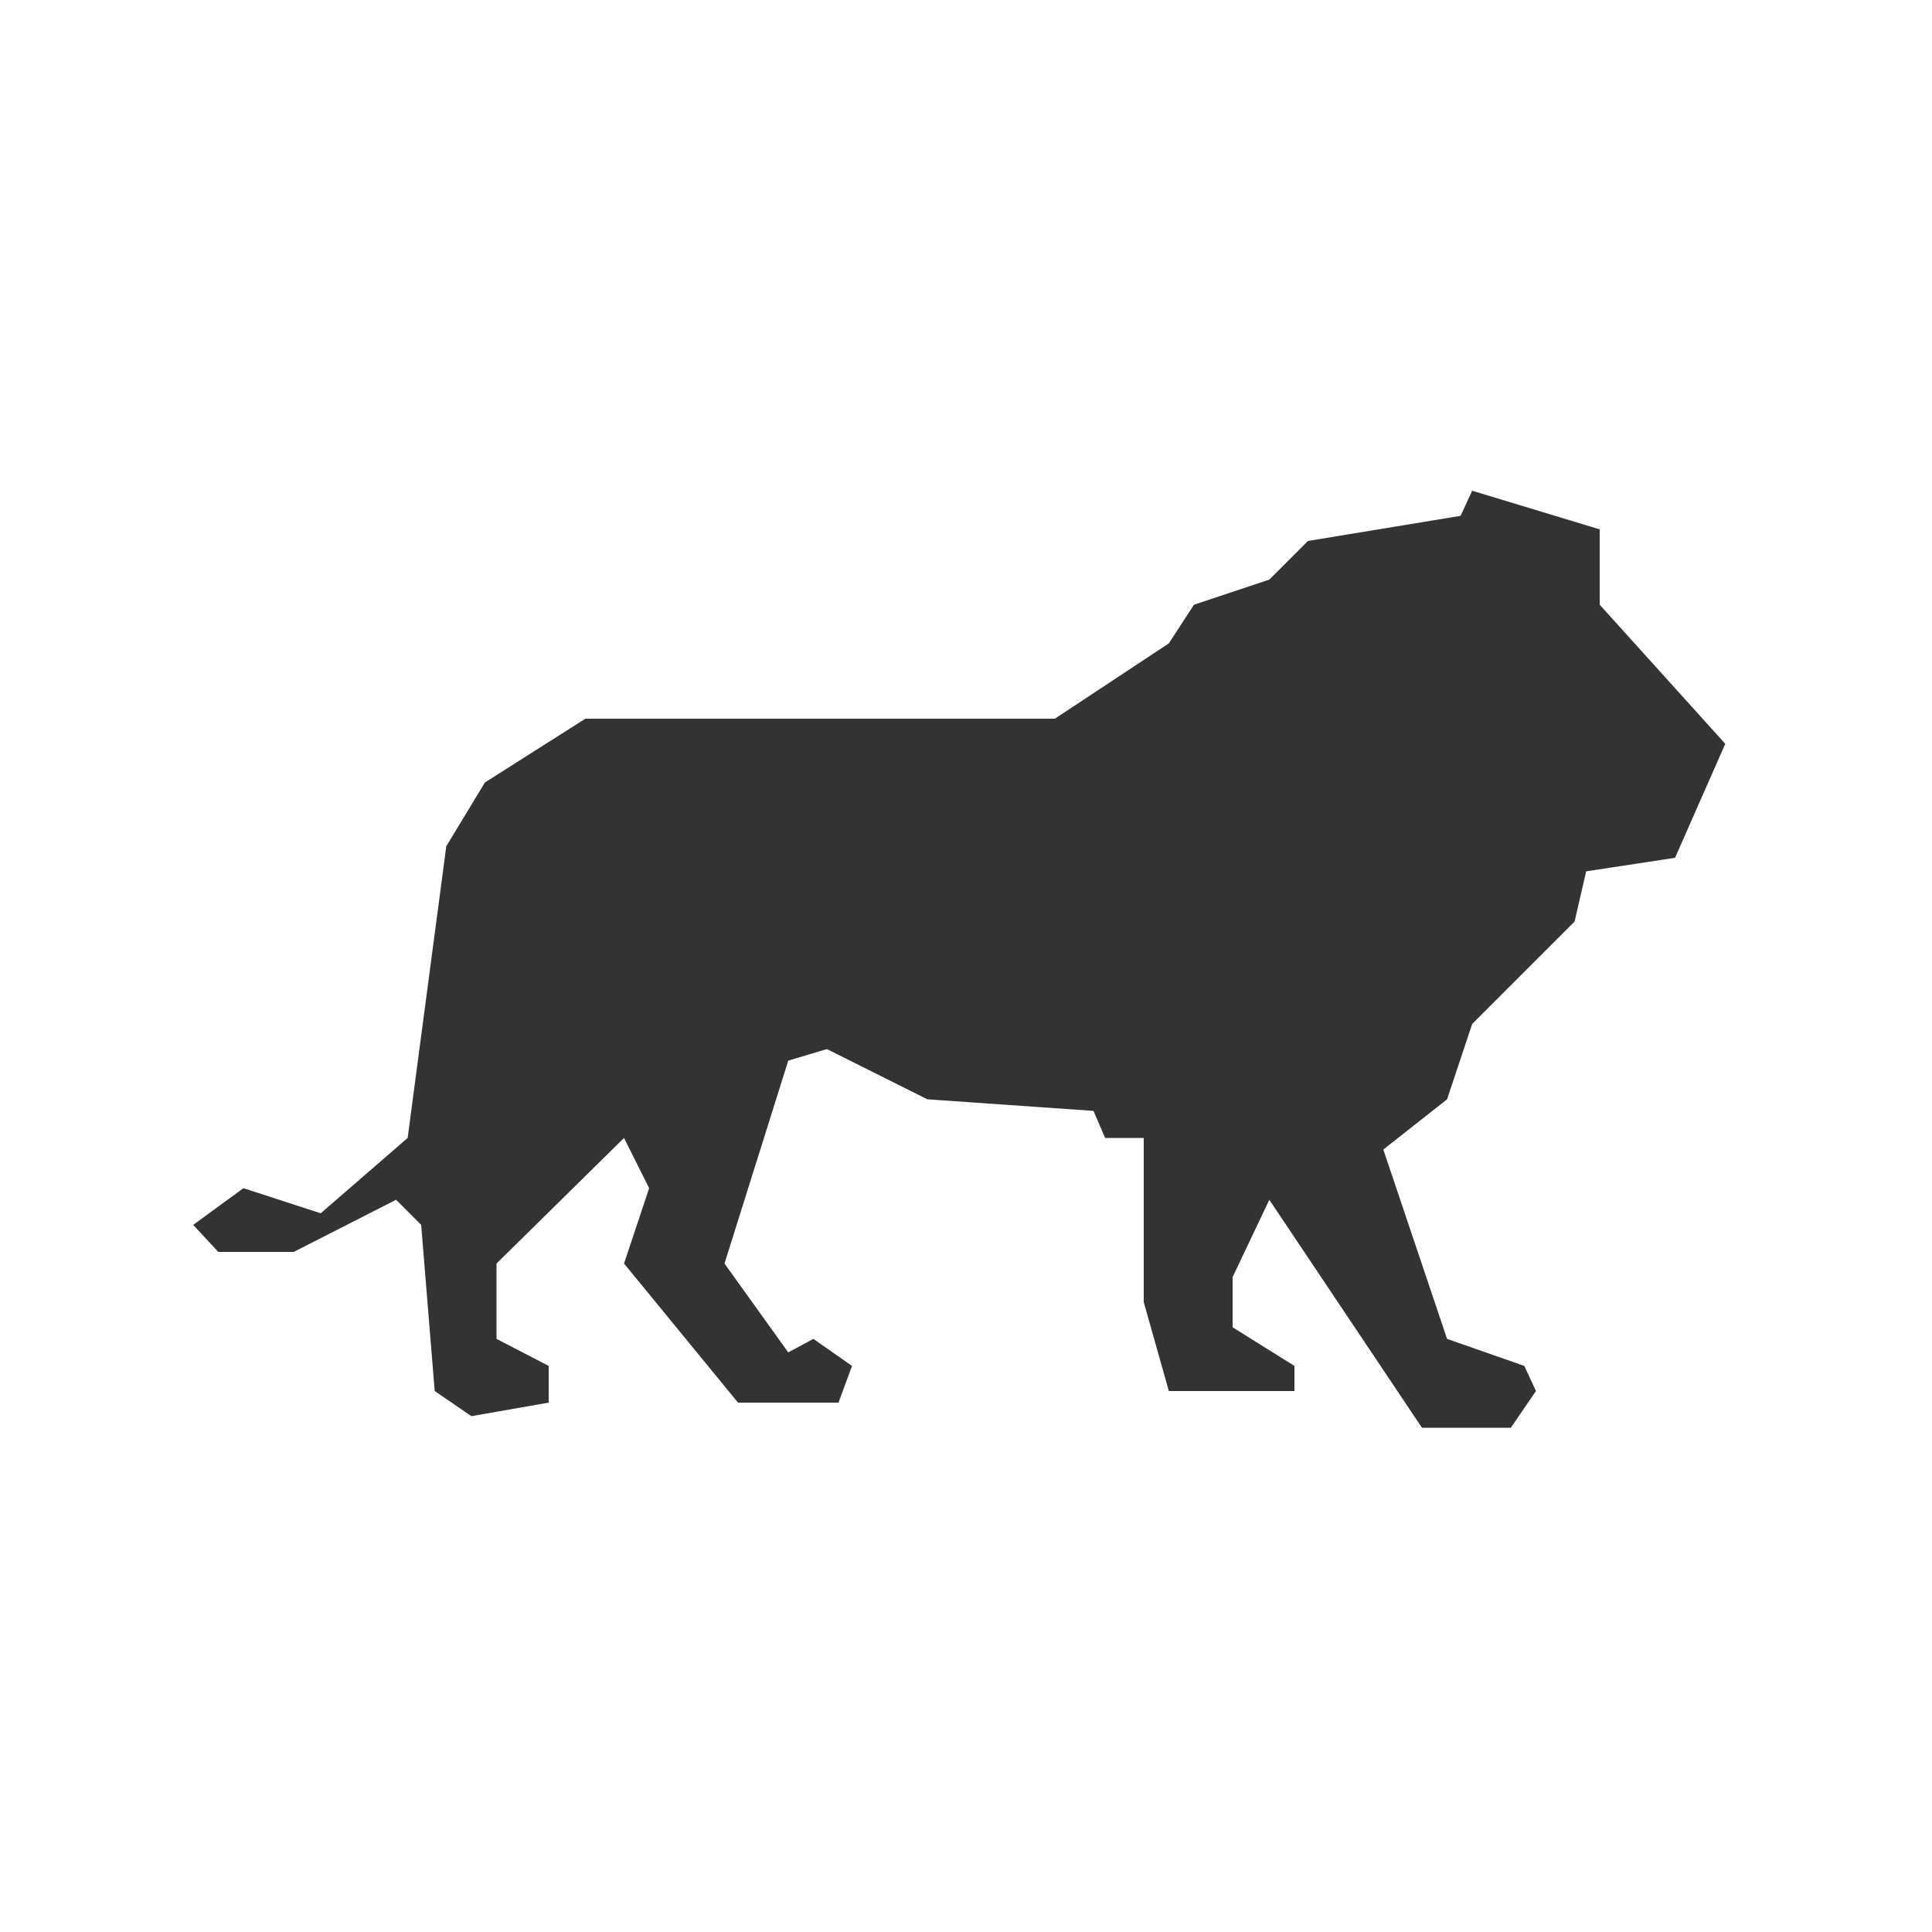
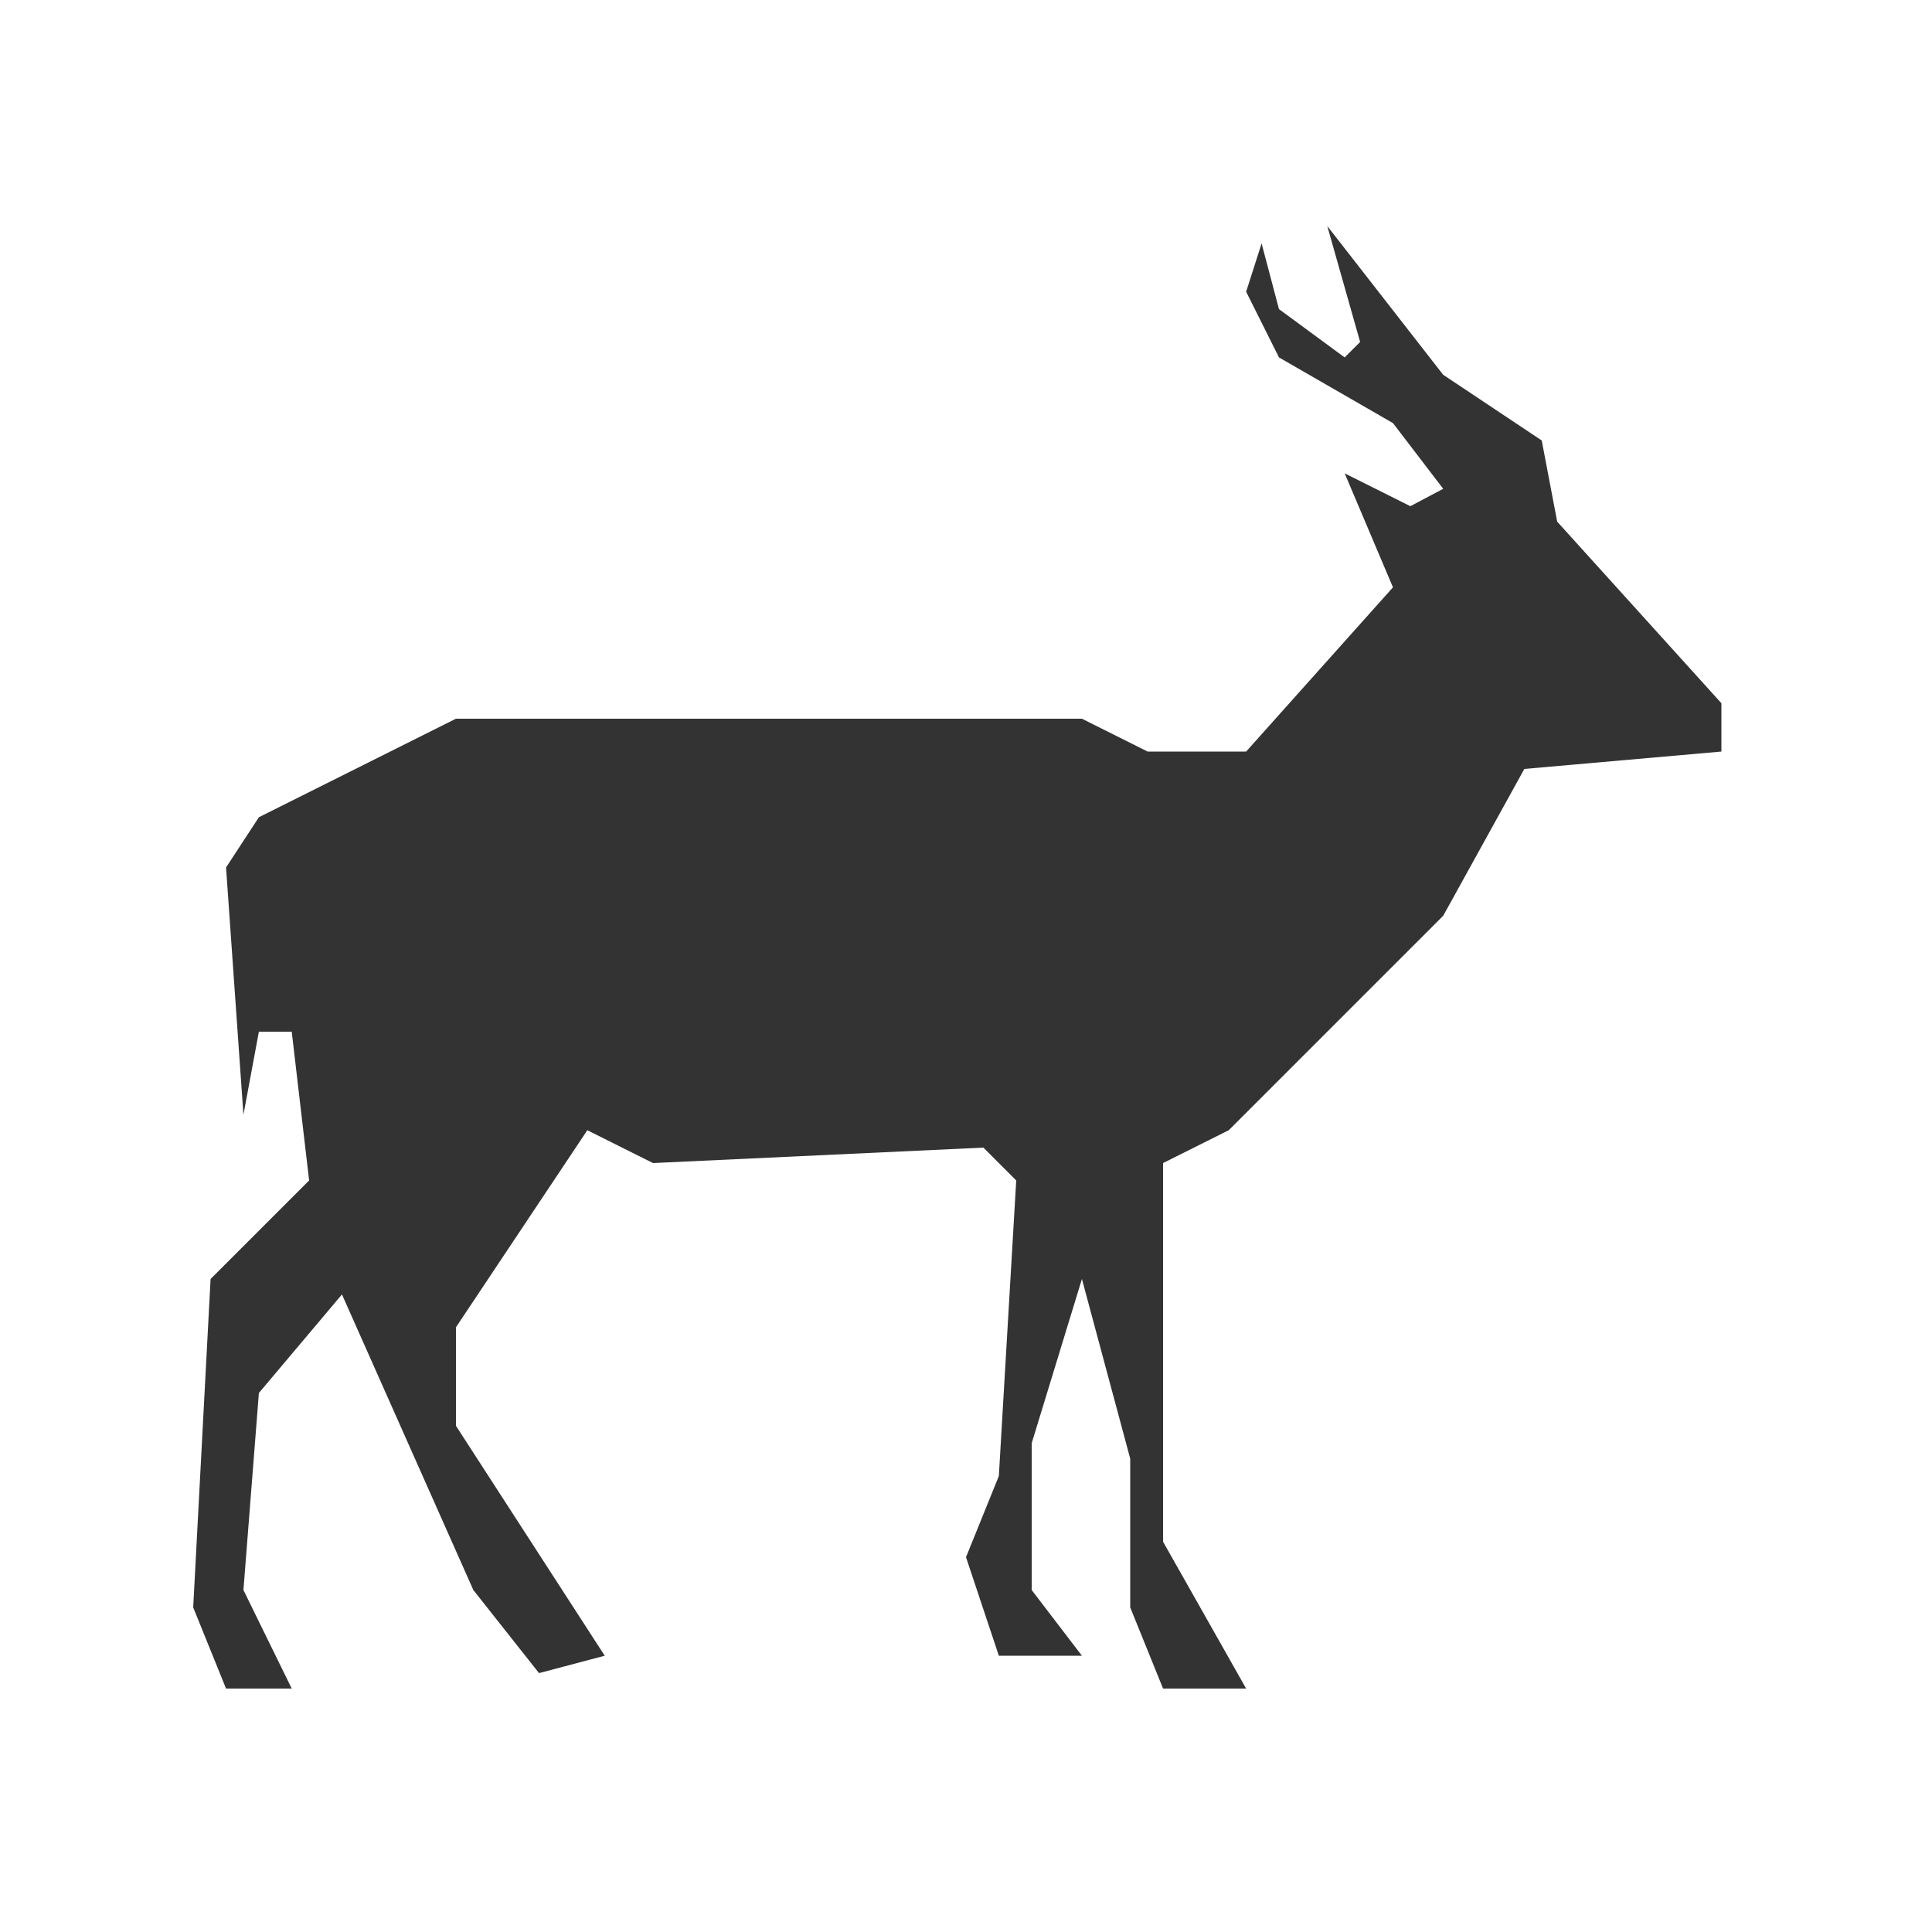
<svg xmlns="http://www.w3.org/2000/svg" baseProfile="full" height="100" version="1.1" width="100">
  <defs />
-   <path d="M 89.3,38.5 L 82.8,31.3 L 82.8,27.4 L 76.2,25.4 L 75.6,26.7 L 67.7,28.0 L 65.7,30.0 L 61.8,31.3 L 60.5,33.3 L 54.6,37.2 L 30.3,37.2 L 25.1,40.5 L 23.1,43.8 L 21.1,58.9 L 16.6,62.8 L 12.6,61.5 L 10.0,63.4 L 11.3,64.8 L 15.2,64.8 L 20.5,62.1 L 21.8,63.4 L 22.5,72.0 L 24.4,73.3 L 28.4,72.6 L 28.4,70.7 L 25.7,69.3 L 25.7,65.4 L 32.3,58.9 L 33.6,61.5 L 32.3,65.4 L 38.2,72.6 L 43.4,72.6 L 44.1,70.7 L 42.1,69.3 L 40.8,70.0 L 37.5,65.4 L 40.8,54.9 L 42.8,54.3 L 48.0,56.9 L 56.6,57.5 L 57.2,58.9 L 59.2,58.9 L 59.2,67.4 L 60.5,72.0 L 67.0,72.0 L 67.0,70.7 L 63.8,68.7 L 63.8,66.1 L 65.7,62.1 L 73.6,73.9 L 78.2,73.9 L 79.5,72.0 L 78.9,70.7 L 74.9,69.3 L 71.6,59.5 L 74.9,56.9 L 76.2,53.0 L 81.5,47.7 L 82.1,45.1 L 86.7,44.4 Z" fill="#333333" />
+   <path d="M 68.7,11.7 L 70.4,17.7 L 69.6,18.5 L 66.2,16.0 L 65.3,12.6 L 64.5,15.1 L 66.2,18.5 L 72.1,21.9 L 74.7,25.3 L 73.0,26.2 L 69.6,24.5 L 72.1,30.4 L 64.5,38.9 L 59.4,38.9 L 56.0,37.2 L 23.6,37.2 L 13.4,42.3 L 11.7,44.9 L 12.6,57.7 L 13.4,53.4 L 15.1,53.4 L 16.0,61.1 L 10.9,66.2 L 10.0,83.2 L 11.7,87.4 L 15.1,87.4 L 12.6,82.3 L 13.4,72.1 L 17.7,67.0 L 24.5,82.3 L 27.9,86.6 L 31.3,85.7 L 23.6,73.8 L 23.6,68.7 L 30.4,58.5 L 33.8,60.2 L 50.9,59.4 L 52.6,61.1 L 51.7,76.4 L 50.0,80.6 L 51.7,85.7 L 56.0,85.7 L 53.4,82.3 L 53.4,74.7 L 56.0,66.2 L 58.5,75.5 L 58.5,83.2 L 60.2,87.4 L 64.5,87.4 L 60.2,79.8 L 60.2,60.2 L 63.6,58.5 L 74.7,47.4 L 78.9,39.8 L 89.1,38.9 L 89.1,36.4 L 80.6,27.0 L 79.8,22.8 L 74.7,19.4 Z" fill="#333333" />
</svg>
